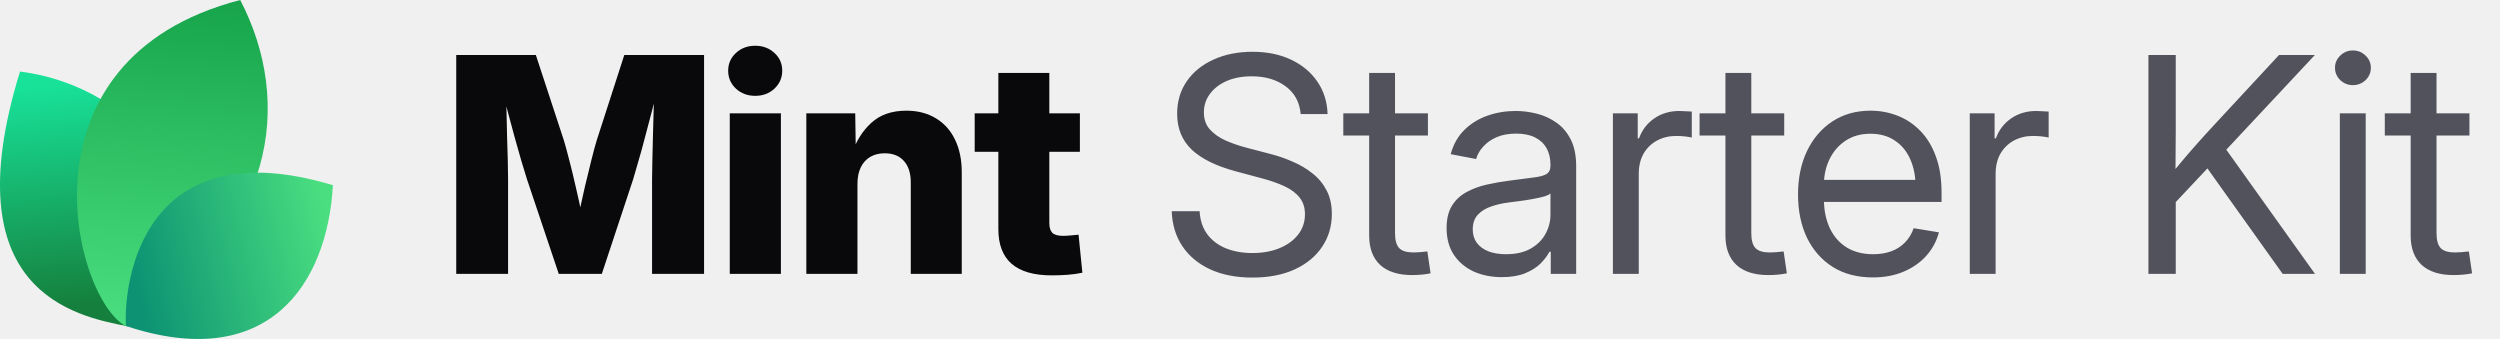
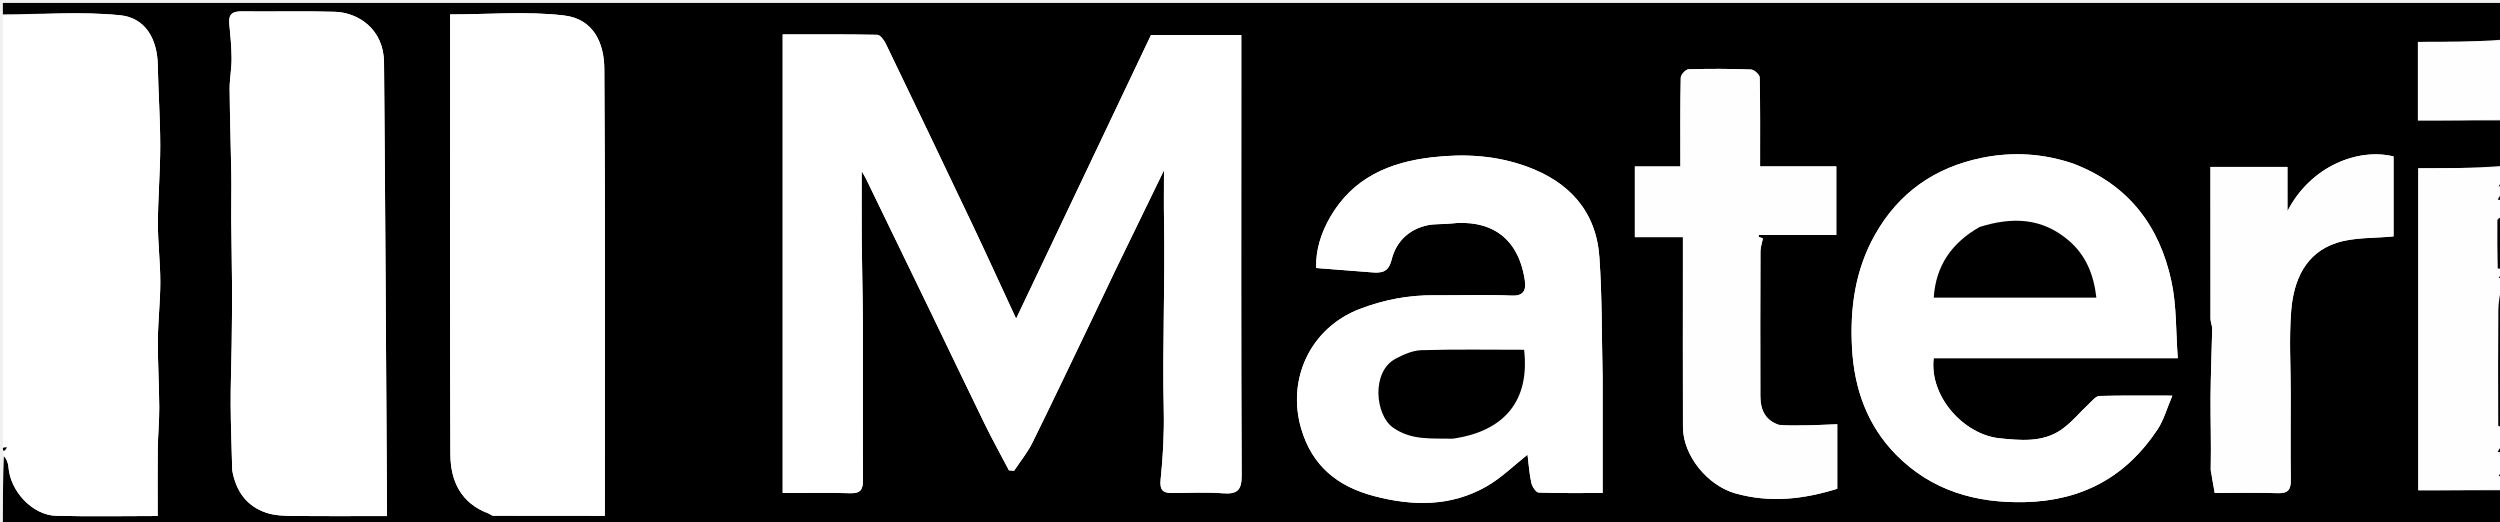
- <svg xmlns="http://www.w3.org/2000/svg" width="177" height="24" viewBox="0 0 177 24" fill="none">
-   <path d="M9.061 23.108C5.268 22.377 -3.391 20.627 1.417 5.064C9.634 6.099 16.973 14.064 9.061 23.108Z" fill="url(#paint0_linear_17557_2020)" />
-   <path d="M8.919 23.094C5.276 21.222 0.784 4.209 17.007 0C20.757 7.193 19.621 16.545 8.919 23.094Z" fill="url(#paint1_linear_17557_2020)" />
-   <path d="M8.914 23.079C8.735 19.882 10.159 9.085 23.57 13.111C23.181 20.123 18.984 26.418 8.914 23.079Z" fill="url(#paint2_linear_17557_2020)" />
-   <path d="M32.301 19.392V3.894H37.938L39.925 9.948C40.036 10.315 40.164 10.787 40.31 11.362C40.462 11.938 40.611 12.552 40.757 13.204C40.91 13.855 41.048 14.483 41.173 15.086C41.305 15.682 41.412 16.192 41.495 16.615H40.695C40.771 16.192 40.871 15.682 40.996 15.086C41.128 14.49 41.267 13.866 41.412 13.214C41.565 12.562 41.714 11.948 41.86 11.373C42.005 10.79 42.133 10.315 42.244 9.948L44.2 3.894H49.848V19.392H46.166V12.704C46.166 12.357 46.173 11.917 46.187 11.383C46.2 10.849 46.214 10.27 46.228 9.646C46.249 9.022 46.266 8.391 46.28 7.753C46.301 7.115 46.311 6.519 46.311 5.964H46.623C46.485 6.561 46.332 7.181 46.166 7.826C45.999 8.471 45.833 9.102 45.666 9.719C45.507 10.336 45.351 10.901 45.198 11.414C45.053 11.928 44.928 12.357 44.824 12.704L42.608 19.392H39.561L37.314 12.704C37.203 12.357 37.072 11.928 36.919 11.414C36.773 10.901 36.614 10.34 36.441 9.729C36.274 9.112 36.104 8.481 35.931 7.836C35.764 7.192 35.608 6.567 35.463 5.964H35.827C35.834 6.512 35.844 7.105 35.858 7.743C35.872 8.374 35.886 9.005 35.9 9.636C35.92 10.26 35.938 10.839 35.952 11.373C35.965 11.907 35.972 12.351 35.972 12.704V19.392H32.301ZM51.668 19.392V8.024H55.288V19.392H51.668ZM53.468 6.786C52.927 6.786 52.473 6.616 52.105 6.276C51.738 5.93 51.554 5.507 51.554 5.007C51.554 4.508 51.738 4.088 52.105 3.749C52.473 3.409 52.927 3.239 53.468 3.239C54.009 3.239 54.463 3.409 54.83 3.749C55.198 4.082 55.382 4.501 55.382 5.007C55.382 5.507 55.198 5.93 54.83 6.276C54.463 6.616 54.009 6.786 53.468 6.786ZM60.708 13.027V19.392H57.088V8.024H60.551L60.593 10.967H60.281C60.593 10.024 61.061 9.268 61.685 8.7C62.309 8.124 63.138 7.836 64.171 7.836C64.975 7.836 65.672 8.017 66.262 8.377C66.851 8.731 67.302 9.234 67.614 9.885C67.933 10.537 68.092 11.307 68.092 12.194V19.392H64.483V12.912C64.483 12.26 64.32 11.754 63.994 11.394C63.675 11.033 63.221 10.853 62.632 10.853C62.25 10.853 61.914 10.936 61.623 11.102C61.332 11.269 61.106 11.515 60.947 11.841C60.787 12.16 60.708 12.555 60.708 13.027ZM76.456 8.024V10.749H69.008V8.024H76.456ZM70.683 5.163H74.292V15.783C74.292 16.102 74.361 16.334 74.5 16.48C74.646 16.625 74.899 16.698 75.259 16.698C75.405 16.698 75.596 16.688 75.831 16.667C76.074 16.646 76.251 16.629 76.362 16.615L76.632 19.309C76.313 19.378 75.963 19.427 75.582 19.455C75.207 19.482 74.836 19.496 74.469 19.496C73.2 19.496 72.25 19.222 71.619 18.674C70.995 18.127 70.683 17.308 70.683 16.22V5.163Z" fill="#09090B" />
-   <path d="M88.667 19.652C87.523 19.652 86.528 19.458 85.682 19.07C84.843 18.681 84.188 18.137 83.716 17.437C83.245 16.736 82.992 15.908 82.957 14.951H84.933C84.968 15.596 85.148 16.14 85.474 16.584C85.8 17.021 86.24 17.354 86.795 17.582C87.35 17.804 87.974 17.915 88.667 17.915C89.388 17.915 90.026 17.801 90.581 17.572C91.143 17.343 91.583 17.024 91.902 16.615C92.228 16.199 92.391 15.717 92.391 15.169C92.391 14.698 92.266 14.306 92.017 13.994C91.767 13.675 91.413 13.408 90.956 13.193C90.498 12.978 89.954 12.787 89.323 12.621L87.502 12.132C86.123 11.765 85.082 11.255 84.382 10.603C83.689 9.944 83.342 9.095 83.342 8.055C83.342 7.174 83.571 6.404 84.028 5.746C84.486 5.087 85.117 4.577 85.921 4.217C86.726 3.849 87.645 3.666 88.678 3.666C89.718 3.666 90.63 3.853 91.413 4.227C92.204 4.602 92.824 5.122 93.275 5.787C93.726 6.446 93.965 7.209 93.993 8.076H92.089C92.013 7.23 91.656 6.574 91.018 6.11C90.387 5.638 89.586 5.403 88.615 5.403C87.95 5.403 87.36 5.513 86.847 5.735C86.341 5.957 85.946 6.262 85.661 6.651C85.377 7.032 85.235 7.469 85.235 7.961C85.235 8.447 85.377 8.849 85.661 9.168C85.946 9.48 86.317 9.74 86.774 9.948C87.232 10.149 87.724 10.319 88.251 10.457L89.884 10.884C90.439 11.023 90.977 11.206 91.496 11.435C92.023 11.657 92.495 11.934 92.911 12.267C93.334 12.593 93.67 12.995 93.92 13.474C94.17 13.945 94.294 14.504 94.294 15.149C94.294 16.015 94.066 16.788 93.608 17.468C93.157 18.148 92.512 18.681 91.673 19.07C90.834 19.458 89.832 19.652 88.667 19.652ZM101.097 8.024V9.594H95.106V8.024H101.097ZM96.937 5.163H98.767V16.521C98.767 17 98.865 17.347 99.059 17.562C99.26 17.77 99.6 17.874 100.078 17.874C100.21 17.874 100.366 17.867 100.546 17.853C100.733 17.832 100.903 17.815 101.056 17.801L101.285 19.351C101.097 19.392 100.886 19.423 100.65 19.444C100.414 19.465 100.189 19.475 99.974 19.475C98.996 19.475 98.244 19.236 97.717 18.758C97.197 18.272 96.937 17.579 96.937 16.677V5.163ZM106.33 19.621C105.595 19.621 104.932 19.489 104.343 19.226C103.754 18.955 103.285 18.564 102.939 18.05C102.592 17.53 102.419 16.896 102.419 16.147C102.419 15.495 102.547 14.965 102.804 14.556C103.06 14.146 103.403 13.828 103.833 13.599C104.263 13.363 104.742 13.186 105.269 13.068C105.796 12.95 106.333 12.857 106.881 12.787C107.574 12.69 108.132 12.617 108.555 12.569C108.978 12.52 109.287 12.441 109.481 12.33C109.675 12.212 109.772 12.014 109.772 11.737V11.654C109.772 11.203 109.679 10.815 109.492 10.489C109.311 10.163 109.041 9.91 108.68 9.729C108.32 9.549 107.872 9.459 107.338 9.459C106.805 9.459 106.34 9.546 105.945 9.719C105.556 9.892 105.241 10.118 104.998 10.395C104.755 10.665 104.593 10.953 104.509 11.258L102.71 10.915C102.897 10.222 103.22 9.65 103.677 9.199C104.135 8.748 104.679 8.412 105.31 8.19C105.941 7.968 106.607 7.857 107.307 7.857C107.8 7.857 108.295 7.92 108.795 8.044C109.301 8.169 109.765 8.381 110.188 8.679C110.611 8.97 110.951 9.369 111.208 9.875C111.464 10.374 111.593 11.005 111.593 11.768V19.392H109.793V17.822H109.7C109.568 18.085 109.363 18.359 109.086 18.643C108.809 18.921 108.444 19.153 107.994 19.34C107.543 19.527 106.988 19.621 106.33 19.621ZM106.621 17.998C107.321 17.998 107.904 17.867 108.368 17.603C108.84 17.333 109.19 16.986 109.419 16.563C109.654 16.133 109.772 15.682 109.772 15.211V13.692C109.703 13.769 109.554 13.841 109.325 13.911C109.096 13.973 108.829 14.032 108.524 14.088C108.226 14.143 107.921 14.192 107.609 14.233C107.304 14.275 107.033 14.309 106.798 14.337C106.354 14.393 105.938 14.49 105.549 14.628C105.168 14.76 104.86 14.954 104.624 15.211C104.388 15.467 104.27 15.811 104.27 16.241C104.27 16.615 104.367 16.934 104.561 17.198C104.762 17.461 105.04 17.662 105.393 17.801C105.747 17.933 106.156 17.998 106.621 17.998ZM114.193 19.392V8.024H115.951V9.792H116.045C116.253 9.209 116.61 8.741 117.116 8.388C117.622 8.034 118.219 7.857 118.905 7.857C119.058 7.857 119.217 7.864 119.384 7.878C119.55 7.885 119.682 7.892 119.779 7.899V9.74C119.716 9.719 119.578 9.695 119.363 9.667C119.155 9.639 118.922 9.625 118.666 9.625C118.174 9.625 117.726 9.733 117.324 9.948C116.922 10.163 116.603 10.471 116.367 10.874C116.138 11.276 116.024 11.758 116.024 12.319V19.392H114.193ZM126.322 8.024V9.594H120.33V8.024H126.322ZM122.161 5.163H123.992V16.521C123.992 17 124.089 17.347 124.283 17.562C124.484 17.77 124.824 17.874 125.302 17.874C125.434 17.874 125.59 17.867 125.77 17.853C125.958 17.832 126.127 17.815 126.28 17.801L126.509 19.351C126.322 19.392 126.11 19.423 125.874 19.444C125.639 19.465 125.413 19.475 125.198 19.475C124.221 19.475 123.468 19.236 122.941 18.758C122.421 18.272 122.161 17.579 122.161 16.677V5.163ZM132.604 19.642C131.502 19.642 130.555 19.396 129.765 18.903C128.974 18.404 128.364 17.714 127.934 16.834C127.511 15.946 127.3 14.927 127.3 13.775C127.3 12.611 127.511 11.584 127.934 10.697C128.364 9.802 128.964 9.102 129.734 8.596C130.51 8.089 131.408 7.836 132.428 7.836C133.1 7.836 133.738 7.954 134.341 8.19C134.952 8.426 135.489 8.783 135.954 9.261C136.425 9.74 136.793 10.343 137.056 11.071C137.327 11.792 137.462 12.645 137.462 13.63V14.296H128.433V12.735H136.463L135.631 13.297C135.631 12.541 135.506 11.876 135.257 11.3C135.007 10.725 134.643 10.277 134.165 9.958C133.686 9.632 133.107 9.469 132.428 9.469C131.748 9.469 131.162 9.632 130.67 9.958C130.177 10.284 129.796 10.725 129.526 11.279C129.262 11.827 129.13 12.441 129.13 13.12V14.046C129.13 14.864 129.273 15.572 129.557 16.168C129.841 16.757 130.243 17.211 130.763 17.53C131.283 17.842 131.901 17.998 132.615 17.998C133.093 17.998 133.523 17.929 133.905 17.79C134.293 17.645 134.619 17.433 134.882 17.156C135.153 16.879 135.354 16.546 135.486 16.157L137.275 16.449C137.108 17.08 136.81 17.634 136.38 18.113C135.95 18.591 135.413 18.966 134.768 19.236C134.123 19.507 133.402 19.642 132.604 19.642ZM139.459 19.392V8.024H141.217V9.792H141.311C141.519 9.209 141.876 8.741 142.382 8.388C142.888 8.034 143.485 7.857 144.171 7.857C144.324 7.857 144.483 7.864 144.649 7.878C144.816 7.885 144.948 7.892 145.045 7.899V9.74C144.982 9.719 144.844 9.695 144.629 9.667C144.421 9.639 144.188 9.625 143.932 9.625C143.439 9.625 142.992 9.733 142.59 9.948C142.188 10.163 141.869 10.471 141.633 10.874C141.404 11.276 141.29 11.758 141.29 12.319V19.392H139.459ZM153.429 14.961V12.715C153.783 12.257 154.136 11.82 154.49 11.404C154.844 10.981 155.204 10.565 155.572 10.156C155.939 9.74 156.314 9.327 156.695 8.918L161.355 3.894H163.893L157.277 10.967H157.184L153.429 14.961ZM152.108 19.392V3.894H154.043V9.241L154.022 12.559L154.043 13.505V19.392H152.108ZM161.615 19.392L155.967 11.477L157.173 9.969L163.903 19.392H161.615ZM165.661 19.392V8.024H167.492V19.392H165.661ZM166.587 6.027C166.24 6.027 165.942 5.909 165.692 5.673C165.443 5.43 165.318 5.139 165.318 4.799C165.318 4.459 165.443 4.172 165.692 3.936C165.942 3.693 166.24 3.572 166.587 3.572C166.934 3.572 167.232 3.693 167.482 3.936C167.731 4.172 167.856 4.459 167.856 4.799C167.856 5.139 167.731 5.43 167.482 5.673C167.232 5.909 166.934 6.027 166.587 6.027ZM174.836 8.024V9.594H168.844V8.024H174.836ZM170.675 5.163H172.506V16.521C172.506 17 172.603 17.347 172.797 17.562C172.998 17.77 173.338 17.874 173.816 17.874C173.948 17.874 174.104 17.867 174.284 17.853C174.472 17.832 174.641 17.815 174.794 17.801L175.023 19.351C174.836 19.392 174.624 19.423 174.388 19.444C174.153 19.465 173.927 19.475 173.712 19.475C172.735 19.475 171.982 19.236 171.455 18.758C170.935 18.272 170.675 17.579 170.675 16.677V5.163Z" fill="#52525C" />
-   <defs>
-     <linearGradient id="paint0_linear_17557_2020" x1="3.776" y1="5.916" x2="5.232" y2="21.559" gradientUnits="userSpaceOnUse">
-       <stop stop-color="#18E299" />
-       <stop offset="1" stop-color="#15803D" />
-     </linearGradient>
-     <linearGradient id="paint1_linear_17557_2020" x1="12.171" y1="-0.718" x2="10.19" y2="22.983" gradientUnits="userSpaceOnUse">
-       <stop stop-color="#16A34A" />
-       <stop offset="1" stop-color="#4ADE80" />
-     </linearGradient>
-     <linearGradient id="paint2_linear_17557_2020" x1="23.133" y1="15.353" x2="9.338" y2="18.52" gradientUnits="userSpaceOnUse">
-       <stop stop-color="#4ADE80" />
-       <stop offset="1" stop-color="#0D9373" />
-     </linearGradient>
-   </defs>
+ <svg xmlns="http://www.w3.org/2000/svg" version="1.1" id="Layer_1" x="0px" y="0px" width="100%" viewBox="0 0 872 182" enable-background="new 0 0 872 182" xml:space="preserve">
+   <path fill="#000000" opacity="1" stroke="none" d=" M1,5   C1,3.667 1,2.335 1,1.028   C291.667,1.028 582.333,1.028 873,1.028   C873,5.054 873,9.052 872.749,13.835   C862.766,14.62 853.034,14.62 843.37,14.62   C843.37,24.347 843.37,33.095 843.37,42   C853.379,42 863.19,42 873,42   C873,47.022 873,52.045 872.618,57.882   C862.567,58.696 852.898,58.696 843.499,58.696   C843.499,95.977 843.499,133.488 843.499,171   C853.42,171 863.21,171 873,171   C873,174.998 873,178.996 873,182.962   C582.333,182.962 291.667,182.962 1,182.962   C1,175.262 1,167.599 1.359,159.167   C2.145,159.898 2.848,161.378 2.955,162.9   C3.542,171.279 11.286,179.684 19.549,179.903   C31.523,180.221 43.511,179.984 55,179.984   C55,172.011 54.931,164.304 55.026,156.6   C55.085,151.762 55.569,146.926 55.544,142.091   C55.503,134.278 55.008,126.465 55.064,118.654   C55.113,111.887 55.919,105.123 55.917,98.358   C55.915,91.512 55.047,84.665 55.072,77.821   C55.106,68.804 55.897,59.789 55.892,50.774   C55.887,41.404 55.205,32.037 55.033,22.665   C54.868,13.676 50.762,6.207 41.895,5.32   C28.388,3.968 14.644,4.987 1,5  M273.001,56.5   C273.001,94.917 273.001,133.334 273.001,171.963   C281.282,171.963 288.933,171.801 296.573,172.032   C300.253,172.144 301.026,170.626 301.006,167.296   C300.898,149.532 301.036,131.766 300.98,114.002   C300.948,104.008 300.663,94.016 300.574,84.023   C300.504,76.105 300.56,68.186 300.56,59.729   C301.232,60.89 301.677,61.558 302.024,62.274   C309.676,78.028 317.33,93.782 324.957,109.548   C331.134,122.317 337.222,135.128 343.459,147.867   C346.136,153.334 349.09,158.666 351.918,164.059   C352.516,164.107 353.114,164.155 353.712,164.202   C355.882,160.914 358.428,157.811 360.158,154.306   C367.565,139.294 374.735,124.166 381.981,109.076   C384.338,104.168 386.639,99.234 389.012,94.335   C394.506,82.995 400.029,71.67 405.999,59.394   C405.999,65.952 405.912,71.416 406.014,76.876   C406.426,98.868 405.422,120.855 405.916,142.851   C406.098,150.936 405.689,159.079 404.844,167.121   C404.429,171.075 405.668,172.005 409.083,171.968   C414.914,171.904 420.77,171.633 426.572,172.057   C431.516,172.418 433.111,171.047 433.085,165.808   C432.869,121.151 432.962,76.493 432.963,31.835   C432.963,25.377 432.963,18.919 432.963,12.235   C422.107,12.235 411.7,12.235 401.457,12.235   C385.783,45.199 370.204,77.964 354.422,111.155   C349.117,99.718 344.128,88.749 338.959,77.865   C329.026,56.951 319.011,36.074 308.945,15.223   C308.339,13.966 307.008,12.164 305.983,12.143   C295.075,11.919 284.16,12.004 273.001,12.004   C273.001,26.886 273.001,41.193 273.001,56.5  M81.002,164.22   C82.271,171.293 85.99,176.546 92.897,178.853   C95.753,179.807 98.976,179.918 102.038,179.952   C112.952,180.075 123.868,180 134.977,180   C134.977,178.535 134.982,177.719 134.977,176.902   C134.652,125.2 134.398,73.498 133.944,21.797   C133.842,10.082 124.875,4.366 116.799,4.119   C105.985,3.788 95.153,4.105 84.331,3.973   C81.165,3.935 79.649,4.887 79.974,8.249   C80.365,12.294 80.763,16.356 80.785,20.413   C80.805,23.999 80.067,27.591 80.097,31.176   C80.178,41.06 80.529,50.94 80.686,60.823   C80.768,66.051 80.619,71.283 80.66,76.512   C80.72,84.372 80.909,92.231 80.943,100.092   C80.972,106.847 80.892,113.603 80.803,120.358   C80.713,127.263 80.423,134.167 80.458,141.071   C80.495,148.497 80.807,155.922 81.002,164.22  M157.002,28.5   C157.006,71.824 156.904,115.149 157.096,158.472   C157.138,167.828 160.801,175.515 170.356,179.084   C170.95,179.306 171.5,179.89 172.072,179.892   C184.99,179.939 197.909,179.928 210.97,179.928   C210.97,127.528 211.159,75.717 210.783,23.91   C210.722,15.366 207.247,6.656 196.781,5.405   C183.794,3.854 170.48,5.034 157.002,5.034   C157.002,12.223 157.002,19.862 157.002,28.5  M558.999,131.5   C558.667,117.588 558.832,103.642 557.871,89.773   C556.756,73.672 547.31,63.434 532.488,58.069   C521.918,54.243 511.074,53.568 499.795,54.834   C484.547,56.547 471.896,62.054 463.991,75.691   C460.823,81.155 458.865,87.248 459.086,93.478   C465.924,94.011 472.153,94.491 478.381,94.985   C481.842,95.259 484.272,95.091 485.409,90.519   C486.951,84.314 491.416,79.926 498.002,78.553   C500.547,78.023 503.246,78.278 505.853,77.98   C519.042,76.473 529.382,82.026 531.816,97.48   C532.26,100.302 532.183,103.331 527.346,103.114   C518.365,102.713 509.352,103.051 500.353,102.985   C491.322,102.918 482.778,104.519 474.219,107.802   C457.191,114.335 448.756,132.109 453.855,149.513   C457.697,162.626 466.637,169.696 479.245,173.022   C492.751,176.586 506.132,176.767 518.571,169.618   C523.714,166.663 528.061,162.324 532.803,158.589   C533.197,161.743 533.417,165.126 534.13,168.402   C534.414,169.708 535.751,171.767 536.669,171.799   C544.408,172.072 552.161,171.955 558.999,171.955   C558.999,158.327 558.999,145.413 558.999,131.5  M723.189,57.06   C712.748,53.51 702.067,52.864 691.32,55.053   C674.941,58.39 662.32,67.143 654.019,81.849   C647.047,94.2 645.231,107.567 645.992,121.482   C646.772,135.725 651.407,148.58 661.463,158.718   C673.702,171.056 689.029,175.559 706.364,175.131   C726.358,174.638 741.626,166.267 752.535,149.814   C754.758,146.462 755.845,142.357 757.712,138   C748.563,138 740.414,137.892 732.274,138.12   C731.082,138.153 729.854,139.701 728.782,140.698   C725.487,143.766 722.593,147.389 718.933,149.913   C712.42,154.405 704.676,153.613 697.407,152.87   C685.127,151.614 672.915,138.449 674.46,124.947   C702.486,124.947 730.558,124.947 759.611,124.947   C758.914,115.698 759.233,106.667 757.384,98.104   C753.271,79.056 742.742,64.665 723.189,57.06  M620.713,148.196   C615.685,146.73 614.023,142.931 614.009,138.184   C613.962,121.365 613.975,104.545 614.039,87.725   C614.045,86.238 614.594,84.753 614.914,83.148   C614.708,83.076 614.06,82.848 613.411,82.62   C613.445,82.402 613.478,82.184 613.511,81.966   C622.542,81.966 631.573,81.966 640.505,81.966   C640.505,73.869 640.505,66.13 640.505,58.047   C631.684,58.047 622.569,58.047 613.918,58.047   C613.918,47.478 614.004,37.246 613.782,27.021   C613.76,26.034 611.856,24.293 610.775,24.252   C603.51,23.976 596.227,23.952 588.959,24.172   C587.986,24.201 586.27,26.045 586.249,27.075   C586.045,37.264 586.125,47.458 586.125,58.059   C581.252,58.059 575.826,58.059 570.238,58.059   C570.238,66.789 570.238,75.118 570.238,82.722   C575.751,82.722 581.131,82.722 586.999,82.722   C586.999,85.861 586.999,89.428 586.999,92.995   C586.999,111.647 586.963,130.299 587.014,148.95   C587.042,159.021 595.686,169.364 605.247,172.071   C617.456,175.527 629.206,174.093 640.84,170.482   C640.84,162.521 640.84,154.88 640.84,147.987   C634.236,148.269 627.77,148.545 620.713,148.196  M771.028,163.822   C771.506,166.47 771.983,169.118 772.493,171.945   C779.942,171.945 787.259,171.779 794.563,172.015   C798.229,172.134 799.076,170.617 799.029,167.296   C798.886,157.31 798.995,147.321 798.999,137.333   C799.003,127.705 798.401,118.03 799.159,108.463   C799.998,97.87 804.056,88.227 815.095,84.682   C821.22,82.715 828.11,83.132 834.871,82.453   C834.871,73.803 834.871,64.175 834.871,54.572   C822.676,51.547 806.014,57.806 797.857,73.649   C797.857,67.731 797.857,62.925 797.857,58.221   C788.664,58.221 780.056,58.221 771.003,58.221   C771.003,76.008 770.991,93.597 771.031,111.186   C771.034,112.385 771.64,113.586 771.617,114.78   C771.468,122.691 771.086,130.599 771.048,138.509   C771.009,146.697 771.274,154.885 771.028,163.822  z" />
+   <path fill="#FFFFFF" opacity="1" stroke="none" d=" M1,5.469   C14.644,4.987 28.388,3.968 41.895,5.32   C50.762,6.207 54.868,13.676 55.033,22.665   C55.205,32.037 55.887,41.404 55.892,50.774   C55.897,59.789 55.106,68.804 55.072,77.821   C55.047,84.665 55.915,91.512 55.917,98.358   C55.919,105.123 55.113,111.887 55.064,118.654   C55.008,126.465 55.503,134.278 55.544,142.091   C55.569,146.926 55.085,151.762 55.026,156.6   C54.931,164.304 55,172.011 55,179.984   C43.511,179.984 31.523,180.221 19.549,179.903   C11.286,179.684 3.542,171.279 2.955,162.9   C2.848,161.378 2.145,159.898 1.359,158.699   C1,158.556 1,158.111 1.31,157.622   C1.893,157.062 2.167,156.547 2.441,156.032   C1.961,156.021 1.48,156.011 1,156   C1,105.979 1,55.958 1,5.469  z" />
+   <path fill="#FEFEFE" opacity="1" stroke="none" d=" M873,170.583   C863.21,171 853.42,171 843.499,171   C843.499,133.488 843.499,95.977 843.499,58.696   C852.898,58.696 862.567,58.696 872.618,58.348   C873,59.714 873,61.429 872.69,63.283   C872.107,63.938 871.833,64.453 871.559,64.968   C872.04,64.979 872.52,64.989 873,65   C873,65.75 873,66.5 872.674,67.334   C871.971,68.149 871.595,68.88 871.219,69.61   C871.813,69.74 872.406,69.87 873,70   C873,71.714 873,73.429 872.644,75.271   C871.872,75.897 871.101,76.392 871.096,76.894   C871.042,82.442 871.091,87.993 871.217,93.54   C871.221,93.707 872.38,93.847 873,94   C873,94.444 873,94.889 872.69,95.378   C872.107,95.938 871.833,96.453 871.559,96.968   C872.039,96.979 872.52,96.989 873,97   C873,97.75 873,98.5 872.673,99.329   C872.027,102.319 871.458,105.227 871.433,108.141   C871.314,121.598 871.341,135.056 871.395,148.513   C871.396,148.678 872.442,148.838 873,149   C873,151.042 873,153.083 872.68,155.258   C871.977,156.124 871.596,156.857 871.214,157.589   C871.809,157.726 872.405,157.863 873,158   C873,160.042 873,162.083 872.683,164.273   C872.091,164.981 871.816,165.539 871.542,166.098   C872.028,166.066 872.514,166.033 873,166   C873,167.389 873,168.778 873,170.583  z" />
+   <path fill="#FEFEFE" opacity="1" stroke="none" d=" M873,41.531   C863.19,42 853.379,42 843.37,42   C843.37,33.095 843.37,24.347 843.37,14.62   C853.034,14.62 862.766,14.62 872.749,14.31   C873,23.021 873,32.042 873,41.531  z" />
+   <path fill="#000000" opacity="1" stroke="none" d=" M873,148.531   C872.442,148.838 871.396,148.678 871.395,148.513   C871.341,135.056 871.314,121.598 871.433,108.141   C871.458,105.227 872.027,102.319 872.673,99.704   C873,116.021 873,132.042 873,148.531  z" />
+   <path fill="#000000" opacity="1" stroke="none" d=" M873,93.532   C872.38,93.847 871.221,93.707 871.217,93.54   C871.091,87.993 871.042,82.442 871.096,76.894   C871.101,76.392 871.872,75.897 872.644,75.7   C873,81.688 873,87.376 873,93.532  z" />
+   <path fill="#000000" opacity="1" stroke="none" d=" M873,69.667   C872.406,69.87 871.813,69.74 871.219,69.61   C871.595,68.88 871.971,68.149 872.674,67.709   C873,68.444 873,68.889 873,69.667  z" />
+   <path fill="#000000" opacity="1" stroke="none" d=" M873,157.667   C872.405,157.863 871.809,157.726 871.214,157.589   C871.596,156.857 871.977,156.124 872.68,155.696   C873,156.444 873,156.889 873,157.667  z" />
+   <path fill="#000000" opacity="1" stroke="none" d=" M873,96.75   C872.52,96.989 872.039,96.979 871.559,96.968   C871.833,96.453 872.107,95.938 872.69,95.712   C873,96 873,96.5 873,96.75  z" />
+   <path fill="#000000" opacity="1" stroke="none" d=" M873,64.75   C872.52,64.989 872.04,64.979 871.559,64.968   C871.833,64.453 872.107,63.938 872.69,63.712   C873,64 873,64.5 873,64.75  z" />
+   <path fill="#000000" opacity="1" stroke="none" d=" M1,156.25   C1.48,156.011 1.961,156.021 2.441,156.032   C2.167,156.547 1.893,157.062 1.31,157.288   C1,157 1,156.5 1,156.25  z" />
+   <path fill="#000000" opacity="1" stroke="none" d=" M873,165.75   C872.514,166.033 872.028,166.066 871.542,166.098   C871.816,165.539 872.091,164.981 872.683,164.711   C873,165 873,165.5 873,165.75  z" />
+   <path fill="#FFFFFF" opacity="1" stroke="none" d=" M273.001,56   C273.001,41.193 273.001,26.886 273.001,12.004   C284.16,12.004 295.075,11.919 305.983,12.143   C307.008,12.164 308.339,13.966 308.945,15.223   C319.011,36.074 329.026,56.951 338.959,77.865   C344.128,88.749 349.117,99.718 354.422,111.155   C370.204,77.964 385.783,45.199 401.457,12.235   C411.7,12.235 422.107,12.235 432.963,12.235   C432.963,18.919 432.963,25.377 432.963,31.835   C432.962,76.493 432.869,121.151 433.085,165.808   C433.111,171.047 431.516,172.418 426.572,172.057   C420.77,171.633 414.914,171.904 409.083,171.968   C405.668,172.005 404.429,171.075 404.844,167.121   C405.689,159.079 406.098,150.936 405.916,142.851   C405.422,120.855 406.426,98.868 406.014,76.876   C405.912,71.416 405.999,65.952 405.999,59.394   C400.029,71.67 394.506,82.995 389.012,94.335   C386.639,99.234 384.338,104.168 381.981,109.076   C374.735,124.166 367.565,139.294 360.158,154.306   C358.428,157.811 355.882,160.914 353.712,164.202   C353.114,164.155 352.516,164.107 351.918,164.059   C349.09,158.666 346.136,153.334 343.459,147.867   C337.222,135.128 331.134,122.317 324.957,109.548   C317.33,93.782 309.676,78.028 302.024,62.274   C301.677,61.558 301.232,60.89 300.56,59.729   C300.56,68.186 300.504,76.105 300.574,84.023   C300.663,94.016 300.948,104.008 300.98,114.002   C301.036,131.766 300.898,149.532 301.006,167.296   C301.026,170.626 300.253,172.144 296.573,172.032   C288.933,171.801 281.282,171.963 273.001,171.963   C273.001,133.334 273.001,94.917 273.001,56  z" />
+   <path fill="#FFFFFF" opacity="1" stroke="none" d=" M81.001,163.784   C80.807,155.922 80.495,148.497 80.458,141.071   C80.423,134.167 80.713,127.263 80.803,120.358   C80.892,113.603 80.972,106.847 80.943,100.092   C80.909,92.231 80.72,84.372 80.66,76.512   C80.619,71.283 80.768,66.051 80.686,60.823   C80.529,50.94 80.178,41.06 80.097,31.176   C80.067,27.591 80.805,23.999 80.785,20.413   C80.763,16.356 80.365,12.294 79.974,8.249   C79.649,4.887 81.165,3.935 84.331,3.973   C95.153,4.105 105.985,3.788 116.799,4.119   C124.875,4.366 133.842,10.082 133.944,21.797   C134.398,73.498 134.652,125.2 134.977,176.902   C134.982,177.719 134.977,178.535 134.977,180   C123.868,180 112.952,180.075 102.038,179.952   C98.976,179.918 95.753,179.807 92.897,178.853   C85.99,176.546 82.271,171.293 81.001,163.784  z" />
+   <path fill="#FFFFFF" opacity="1" stroke="none" d=" M157.002,28   C157.002,19.862 157.002,12.223 157.002,5.034   C170.48,5.034 183.794,3.854 196.781,5.405   C207.247,6.656 210.722,15.366 210.783,23.91   C211.159,75.717 210.97,127.528 210.97,179.928   C197.909,179.928 184.99,179.939 172.072,179.892   C171.5,179.89 170.95,179.306 170.356,179.084   C160.801,175.515 157.138,167.828 157.096,158.472   C156.904,115.149 157.006,71.824 157.002,28  z" />
+   <path fill="#FFFFFF" opacity="1" stroke="none" d=" M558.999,132   C558.999,145.413 558.999,158.327 558.999,171.955   C552.161,171.955 544.408,172.072 536.669,171.799   C535.751,171.767 534.414,169.708 534.13,168.402   C533.417,165.126 533.197,161.743 532.803,158.589   C528.061,162.324 523.714,166.663 518.571,169.618   C506.132,176.767 492.751,176.586 479.245,173.022   C466.637,169.696 457.697,162.626 453.855,149.513   C448.756,132.109 457.191,114.335 474.219,107.802   C482.778,104.519 491.322,102.918 500.353,102.985   C509.352,103.051 518.365,102.713 527.346,103.114   C532.183,103.331 532.26,100.302 531.816,97.48   C529.382,82.026 519.042,76.473 505.853,77.98   C503.246,78.278 500.547,78.023 498.002,78.553   C491.416,79.926 486.951,84.314 485.409,90.519   C484.272,95.091 481.842,95.259 478.381,94.985   C472.153,94.491 465.924,94.011 459.086,93.478   C458.865,87.248 460.823,81.155 463.991,75.691   C471.896,62.054 484.547,56.547 499.795,54.834   C511.074,53.568 521.918,54.243 532.488,58.069   C547.31,63.434 556.756,73.672 557.871,89.773   C558.832,103.642 558.667,117.588 558.999,132  M507.161,153.006   C524.949,150.424 533.63,139.554 531.604,122.003   C519.707,122.003 507.755,121.802 495.818,122.142   C492.771,122.229 489.57,123.647 486.79,125.116   C478.245,129.632 479.632,144.81 485.95,149.19   C492.446,153.693 499.285,152.825 507.161,153.006  z" />
+   <path fill="#FFFFFF" opacity="1" stroke="none" d=" M723.543,57.25   C742.742,64.665 753.271,79.056 757.384,98.104   C759.233,106.667 758.914,115.698 759.611,124.947   C730.558,124.947 702.486,124.947 674.46,124.947   C672.915,138.449 685.127,151.614 697.407,152.87   C704.676,153.613 712.42,154.405 718.933,149.913   C722.593,147.389 725.487,143.766 728.782,140.698   C729.854,139.701 731.082,138.153 732.274,138.12   C740.414,137.892 748.563,138 757.712,138   C755.845,142.357 754.758,146.462 752.535,149.814   C741.626,166.267 726.358,174.638 706.364,175.131   C689.029,175.559 673.702,171.056 661.463,158.718   C651.407,148.58 646.772,135.725 645.992,121.482   C645.231,107.567 647.047,94.2 654.019,81.849   C662.32,67.143 674.941,58.39 691.32,55.053   C702.067,52.864 712.748,53.51 723.543,57.25  M690.146,79.309   C680.671,84.748 675.212,92.756 674.493,103.811   C693.264,103.811 712.045,103.811 731.214,103.811   C730.278,95.804 727.622,89.063 721.525,83.859   C712.273,75.963 701.901,75.592 690.146,79.309  z" />
+   <path fill="#FEFEFE" opacity="1" stroke="none" d=" M621.009,148.508   C627.77,148.545 634.236,148.269 640.84,147.987   C640.84,154.88 640.84,162.521 640.84,170.482   C629.206,174.093 617.456,175.527 605.247,172.071   C595.686,169.364 587.042,159.021 587.014,148.95   C586.963,130.299 586.999,111.647 586.999,92.995   C586.999,89.428 586.999,85.861 586.999,82.722   C581.131,82.722 575.751,82.722 570.238,82.722   C570.238,75.118 570.238,66.789 570.238,58.059   C575.826,58.059 581.252,58.059 586.125,58.059   C586.125,47.458 586.045,37.264 586.249,27.075   C586.27,26.045 587.986,24.201 588.959,24.172   C596.227,23.952 603.51,23.976 610.775,24.252   C611.856,24.293 613.76,26.034 613.782,27.021   C614.004,37.246 613.918,47.478 613.918,58.047   C622.569,58.047 631.684,58.047 640.505,58.047   C640.505,66.13 640.505,73.869 640.505,81.966   C631.573,81.966 622.542,81.966 613.511,81.966   C613.478,82.184 613.445,82.402 613.411,82.62   C614.06,82.848 614.708,83.076 614.914,83.148   C614.594,84.753 614.045,86.238 614.039,87.725   C613.975,104.545 613.962,121.365 614.009,138.184   C614.023,142.931 615.685,146.73 621.009,148.508  z" />
+   <path fill="#FEFEFE" opacity="1" stroke="none" d=" M771.217,163.448   C771.274,154.885 771.009,146.697 771.048,138.509   C771.086,130.599 771.468,122.691 771.617,114.78   C771.64,113.586 771.034,112.385 771.031,111.186   C770.991,93.597 771.003,76.008 771.003,58.221   C780.056,58.221 788.664,58.221 797.857,58.221   C797.857,62.925 797.857,67.731 797.857,73.649   C806.014,57.806 822.676,51.547 834.871,54.572   C834.871,64.175 834.871,73.803 834.871,82.453   C828.11,83.132 821.22,82.715 815.095,84.682   C804.056,88.227 799.998,97.87 799.159,108.463   C798.401,118.03 799.003,127.705 798.999,137.333   C798.995,147.321 798.886,157.31 799.029,167.296   C799.076,170.617 798.229,172.134 794.563,172.015   C787.259,171.779 779.942,171.945 772.493,171.945   C771.983,169.118 771.506,166.47 771.217,163.448  z" />
+   <path fill="#000000" opacity="1" stroke="none" d=" M506.696,153.01   C499.285,152.825 492.446,153.693 485.95,149.19   C479.632,144.81 478.245,129.632 486.79,125.116   C489.57,123.647 492.771,122.229 495.818,122.142   C507.755,121.802 519.707,122.003 531.604,122.003   C533.63,139.554 524.949,150.424 506.696,153.01  z" />
+   <path fill="#000000" opacity="1" stroke="none" d=" M690.521,79.164   C701.901,75.592 712.273,75.963 721.525,83.859   C727.622,89.063 730.278,95.804 731.214,103.811   C712.045,103.811 693.264,103.811 674.493,103.811   C675.212,92.756 680.671,84.748 690.521,79.164  z" />
</svg>
